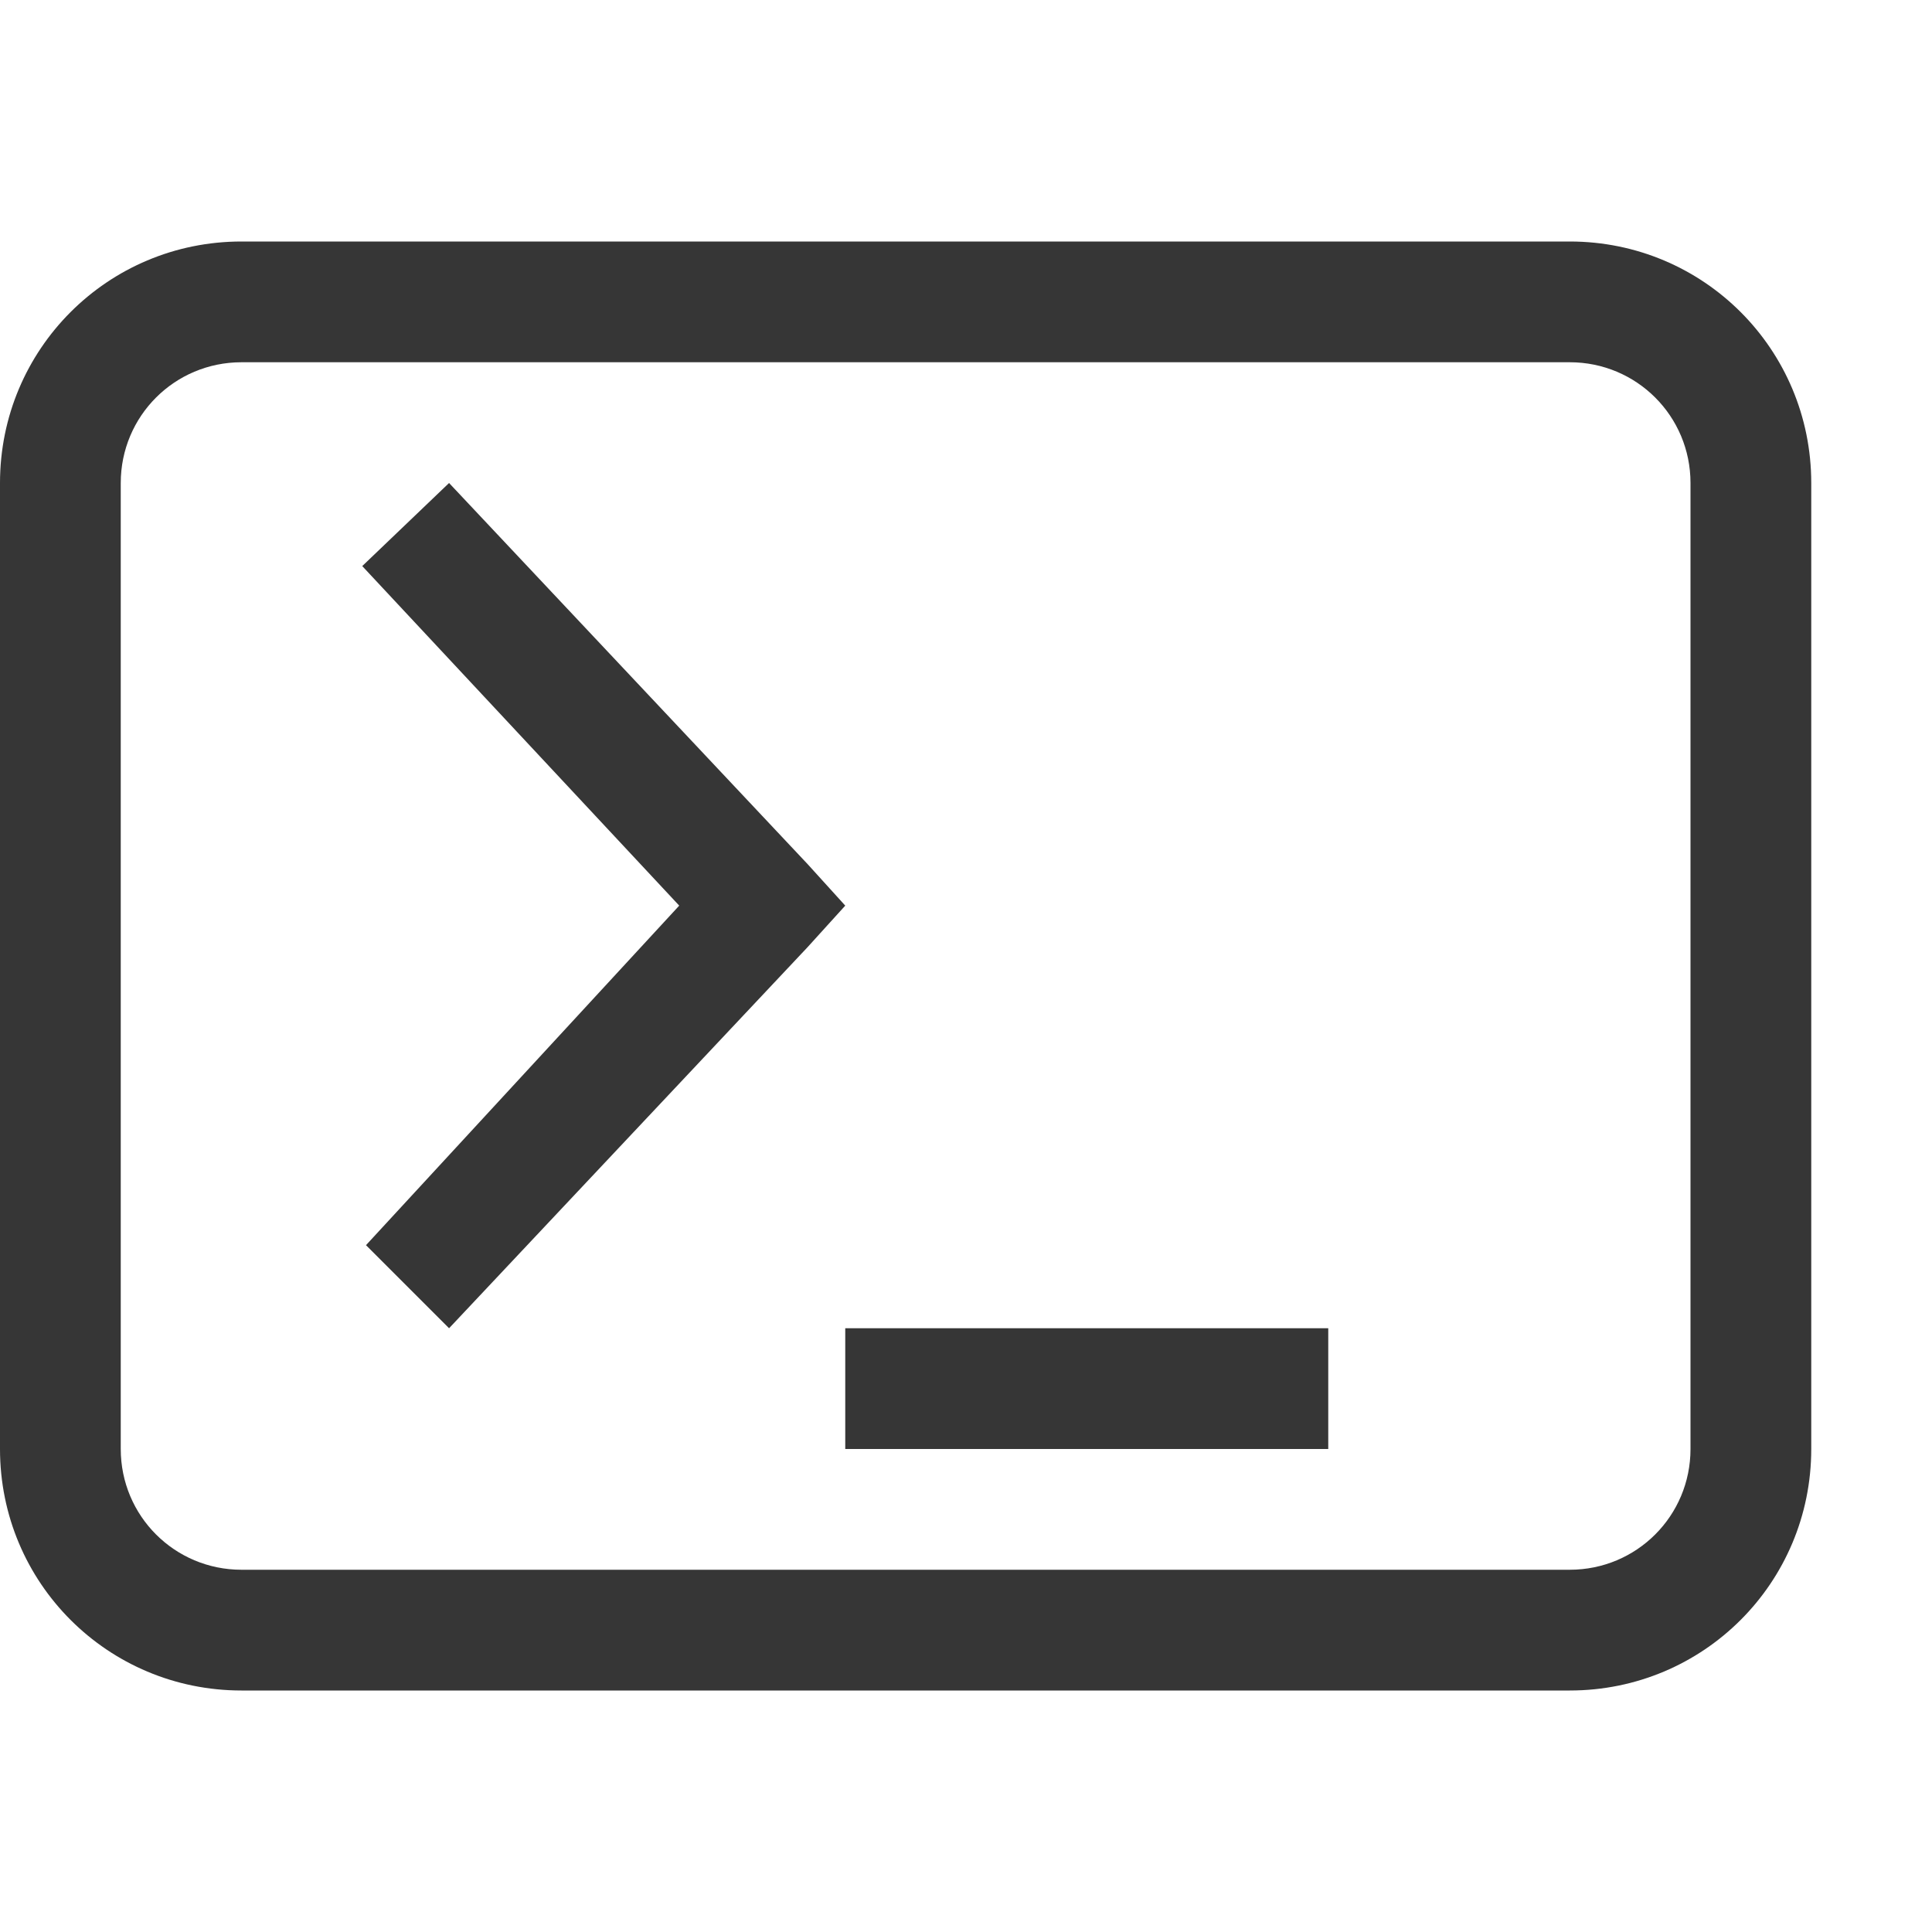
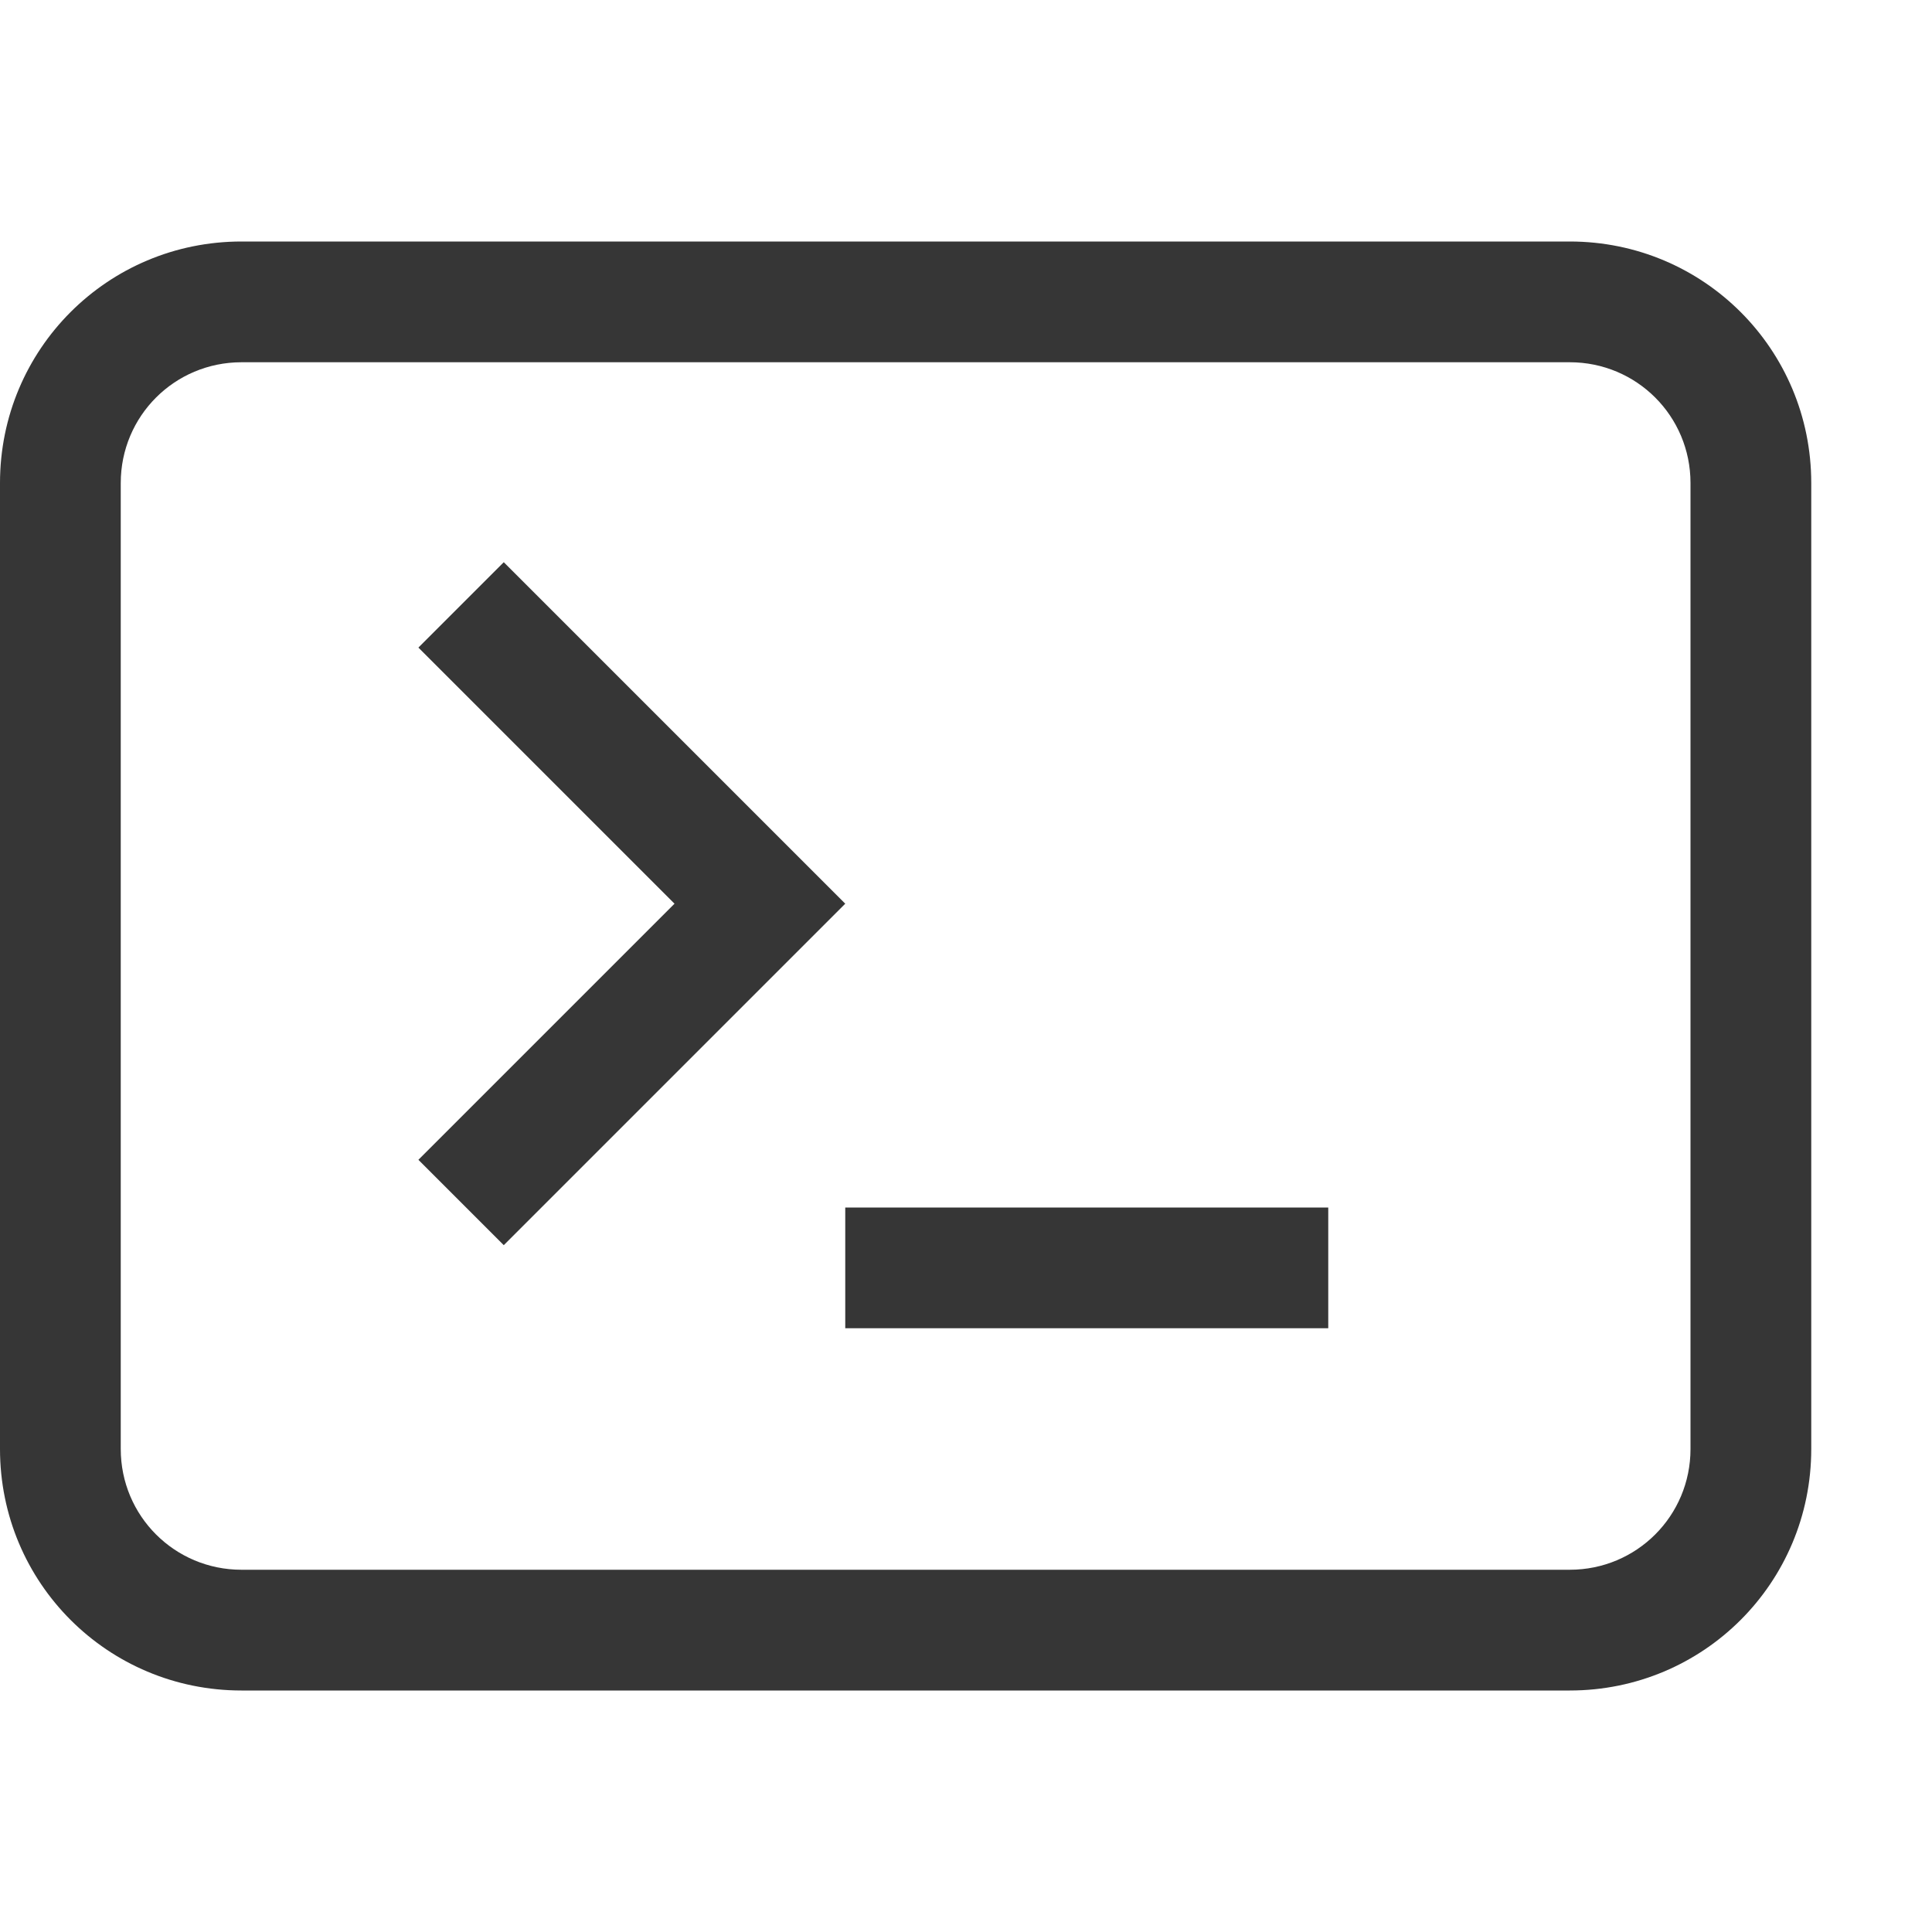
<svg xmlns="http://www.w3.org/2000/svg" version="1.1" viewBox="0 0 16 16">
  <defs>
    <style id="current-color-scheme" type="text/css">.ColorScheme-Text {
        color:#363636;
      }</style>
  </defs>
-   <path class="ColorScheme-Text" d="M 3.719,4 3,4.688 5.625,7.5 3.031,10.312 3.719,11 6.688,7.844 7,7.5 6.688,7.156 Z M 7,11 v 1 h 4 v -1 z" fill="currentColor" />
-   <path d="m2 2c-1.108 0-2 0.892-2 2v8c0 1.108 0.892 2 2 2h11c1.108 0 2-0.892 2-2v-8c0-1.108-0.892-2-2-2zm0 1h11c0.554 0 1 0.446 1 1v8c0 0.554-0.446 1-1 1h-11c-0.554 0-1-0.446-1-1v-8c0-0.554 0.446-1 1-1z" class="ColorScheme-Text" fill="currentColor" />
+   <path class="ColorScheme-Text" d="m2 2c-1.108 0-2 0.892-2 2v8c0 1.108 0.892 2 2 2h11c1.108 0 2-0.892 2-2v-8c0-1.108-0.892-2-2-2zm0 1h11c0.554 0 1 0.446 1 1v8c0 0.554-0.446 1-1 1h-11c-0.554 0-1-0.446-1-1v-8c0-0.554 0.446-1 1-1z" fill="currentColor" />
+   <path class="ColorScheme-Text" d="m4.172 4.656-0.707 0.707 2.121 2.121-2.121 2.121 0.707 0.707 2.828-2.828-2.828-2.828zm2.828 5.344v1h4v-1h-4z" fill="currentColor" />
</svg>
